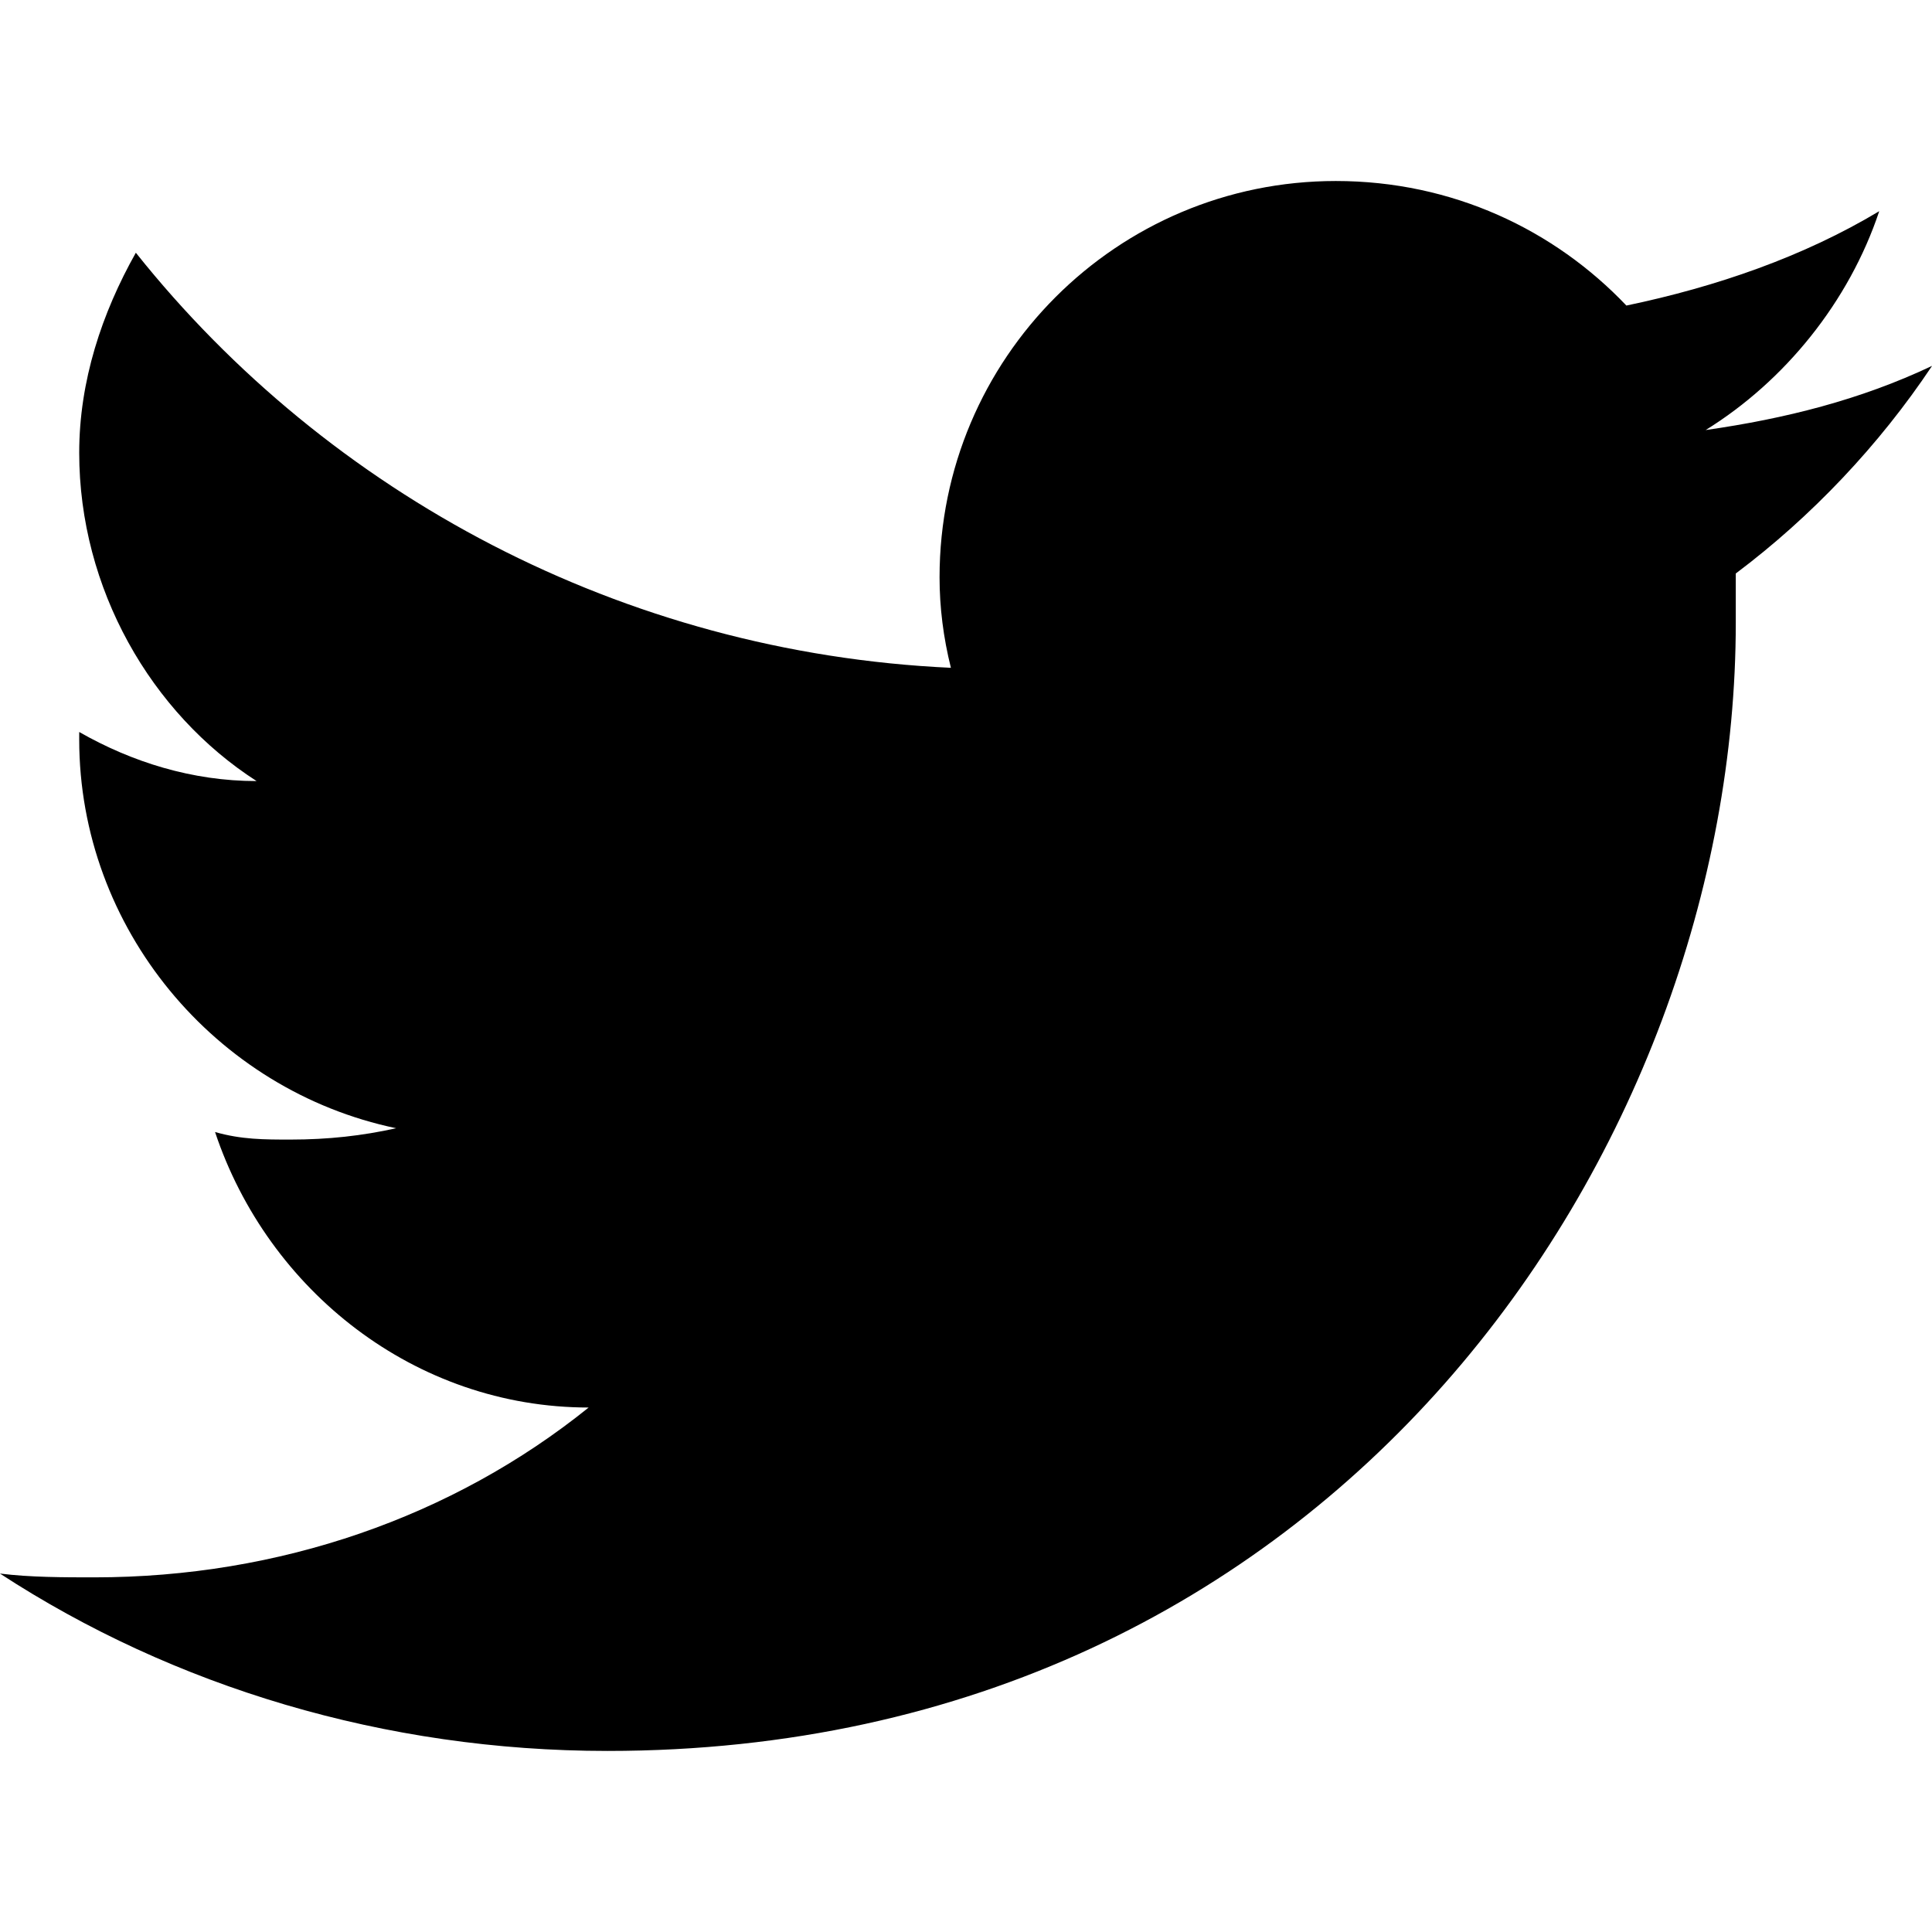
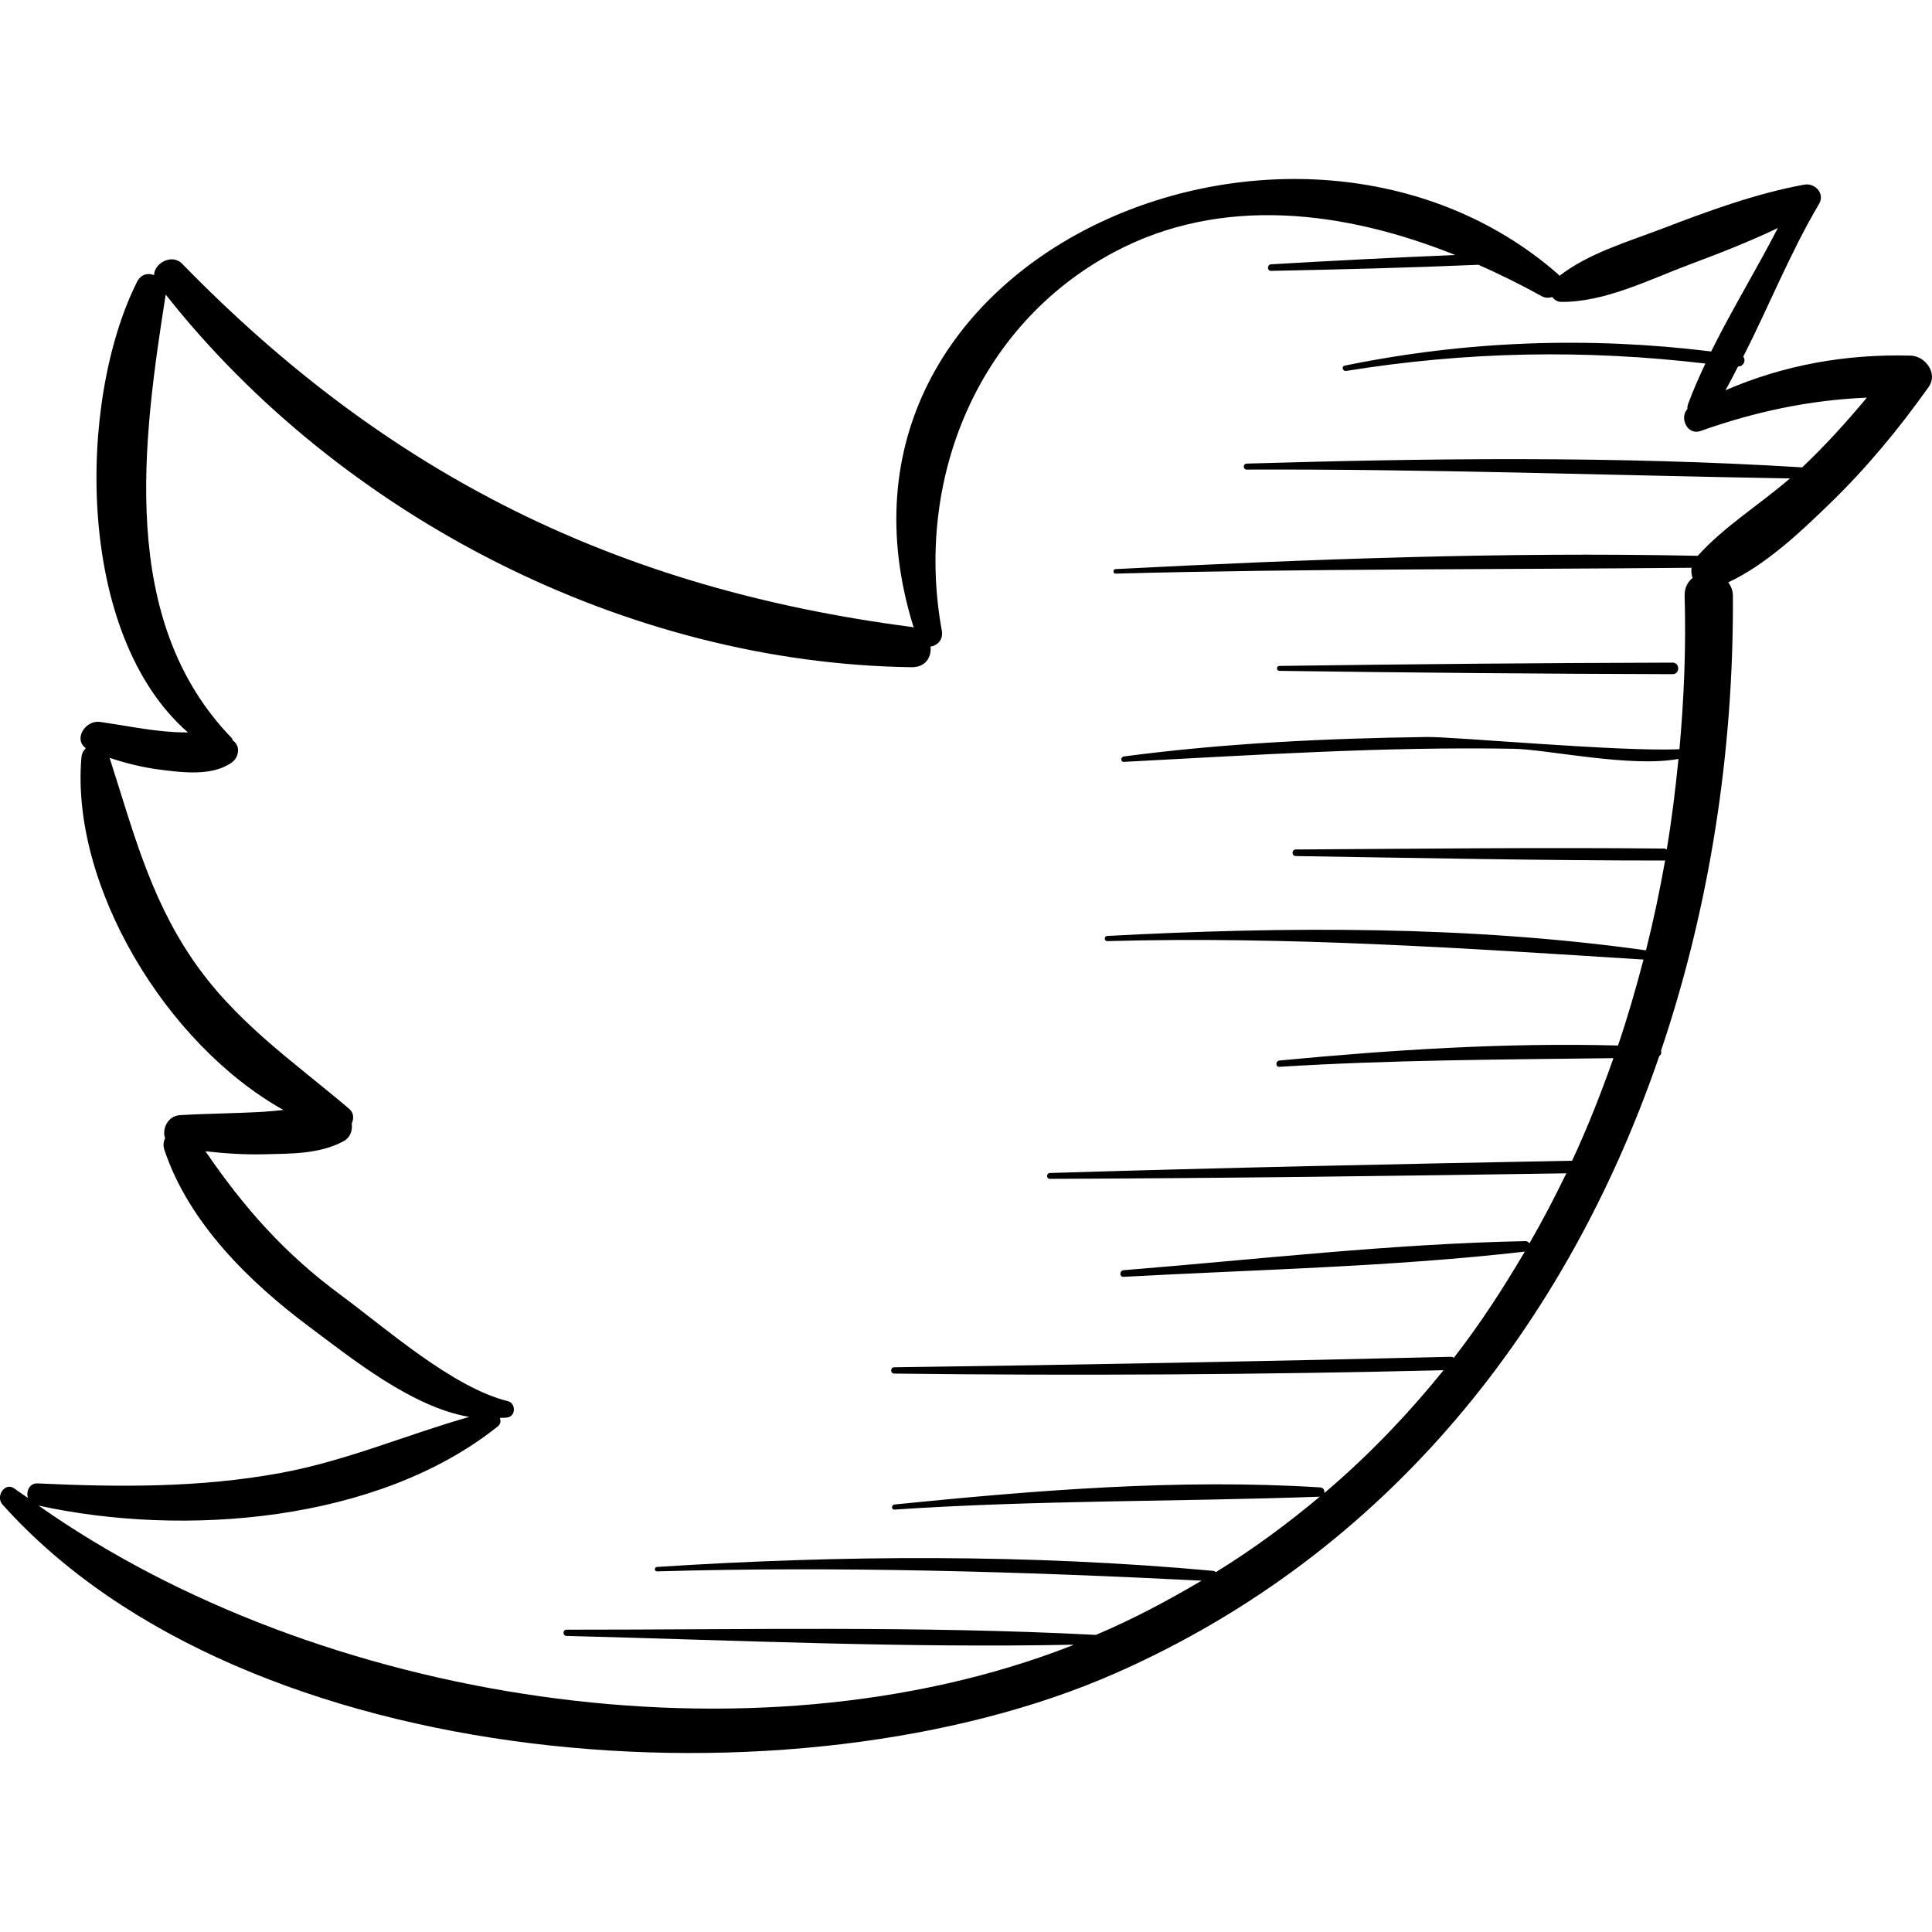
- <svg xmlns="http://www.w3.org/2000/svg" version="1.1" width="32" height="32" viewBox="0 0 32 32">
-   <path d="M28.75 9.5c0 0.25 0 0.563 0 0.813 0 8.688-6.625 18.688-18.688 18.688-3.688 0-7.188-1.063-10.063-2.938 0.5 0.063 1.063 0.063 1.563 0.063 3.063 0 5.938-1 8.188-2.813-2.875 0-5.313-1.938-6.188-4.563 0.438 0.125 0.813 0.125 1.25 0.125 0.625 0 1.188-0.063 1.75-0.188-3-0.625-5.25-3.313-5.25-6.438 0-0.063 0-0.063 0-0.125 0.875 0.5 1.875 0.813 2.938 0.813-1.75-1.125-2.938-3.188-2.938-5.438 0-1.188 0.375-2.313 0.938-3.313 3.188 4 8.063 6.625 13.5 6.875-0.125-0.5-0.188-1-0.188-1.5 0-3.625 2.938-6.563 6.563-6.563 1.938 0 3.625 0.813 4.813 2.063 1.5-0.313 2.938-0.813 4.188-1.563-0.5 1.5-1.563 2.813-2.875 3.625 1.313-0.188 2.563-0.5 3.75-1.063-0.875 1.313-2 2.5-3.25 3.438z" />
+ <svg xmlns="http://www.w3.org/2000/svg" version="1.1" id="Capa_1" x="0px" y="0px" viewBox="0 0 49.721 49.721" style="enable-background:new 0 0 49.721 49.721;" xml:space="preserve">
+   <path d="M49.173,9.152c-1.669-0.045-3.264,0.241-4.769,0.892c0.116-0.199,0.217-0.407,0.325-0.611   c0.145,0.001,0.212-0.167,0.133-0.25c0.663-1.303,1.208-2.679,1.951-3.932c0.161-0.272-0.104-0.55-0.383-0.499   c-1.27,0.235-2.48,0.684-3.683,1.144c-0.878,0.335-1.864,0.623-2.614,1.203c-0.01-0.012-0.015-0.025-0.028-0.036   c-6.732-5.901-19.595-0.502-16.59,9.089c-0.019-0.004-0.033-0.014-0.053-0.017c-7.55-0.982-13.452-3.885-18.774-9.347   C4.427,6.519,3.968,6.77,3.965,7.08C3.808,7.019,3.628,7.052,3.524,7.259c-1.538,3.072-1.585,9.065,1.313,11.59   c-0.121-0.001-0.242-0.001-0.364-0.009c-0.646-0.039-1.26-0.17-1.896-0.261c-0.376-0.054-0.697,0.439-0.368,0.677   c-0.061,0.058-0.105,0.138-0.114,0.24c-0.278,3.285,2.164,7.37,5.198,9.069c-0.17,0.019-0.339,0.037-0.508,0.047   c-0.718,0.042-1.438,0.045-2.155,0.087c-0.308,0.018-0.469,0.355-0.381,0.594c-0.043,0.084-0.056,0.188-0.016,0.307   c0.632,1.88,2.193,3.404,3.752,4.565c1.057,0.788,2.617,2.051,4.092,2.3c-1.625,0.461-3.165,1.131-4.846,1.441   c-2.083,0.384-4.158,0.369-6.265,0.27c-0.211-0.01-0.299,0.208-0.247,0.375c-0.113-0.082-0.233-0.156-0.344-0.24   c-0.245-0.185-0.498,0.199-0.313,0.406c6.255,7,20.476,7.944,28.639,4.347c7.061-3.11,11.646-9.018,14-15.884   c0.048-0.035,0.063-0.089,0.048-0.145c1.256-3.721,1.871-7.713,1.848-11.702c-0.001-0.144-0.052-0.254-0.119-0.346   c0.976-0.457,1.861-1.298,2.609-2.023c0.948-0.918,1.786-1.931,2.548-3.006C49.883,9.612,49.549,9.162,49.173,9.152z M46.38,12.028   c-4.752-0.293-9.542-0.238-14.296-0.097c-0.099,0.003-0.099,0.154,0,0.154c4.665-0.018,9.32,0.147,13.981,0.228   c-0.775,0.671-1.697,1.238-2.372,1.991c-4.991-0.104-9.999,0.086-14.982,0.342c-0.074,0.004-0.075,0.118,0,0.116   c4.942-0.129,9.88-0.104,14.821-0.15c-0.011,0.088-0.002,0.179,0.027,0.262c-0.125,0.1-0.21,0.252-0.204,0.462   c0.038,1.32-0.015,2.637-0.134,3.945c-1.498,0.072-5.808-0.324-6.498-0.314c-2.605,0.036-5.215,0.159-7.799,0.501   c-0.086,0.011-0.092,0.144,0,0.139c3.348-0.175,6.676-0.395,10.031-0.337c0.861,0.015,3.014,0.49,4.241,0.261   c-0.077,0.782-0.172,1.561-0.302,2.333c-0.02-0.01-0.033-0.026-0.06-0.026c-3.162-0.03-6.326,0.004-9.488,0.024   c-0.109,0.001-0.109,0.167,0,0.169c3.162,0.05,6.326,0.115,9.488,0.115c0.009,0,0.012-0.007,0.02-0.009   c-0.138,0.781-0.301,1.555-0.494,2.32c-4.569-0.638-9.267-0.614-13.864-0.37c-0.085,0.004-0.086,0.135,0,0.133   c4.632-0.128,9.185,0.182,13.8,0.475c-0.195,0.746-0.408,1.486-0.656,2.212c-2.902-0.078-5.832,0.112-8.713,0.386   c-0.103,0.01-0.106,0.169,0,0.162c2.87-0.179,5.728-0.186,8.596-0.223c-0.318,0.898-0.664,1.783-1.064,2.64   c-4.48,0.085-8.961,0.178-13.44,0.316c-0.096,0.003-0.097,0.15,0,0.15c4.43-0.015,8.861-0.074,13.291-0.142   c-0.296,0.613-0.611,1.216-0.95,1.803c-0.02-0.033-0.051-0.059-0.105-0.058c-3.444,0.069-6.906,0.472-10.34,0.748   c-0.108,0.009-0.111,0.177,0,0.171c3.433-0.188,6.911-0.257,10.327-0.649c-0.558,0.946-1.153,1.869-1.828,2.733   c-0.021-0.01-0.036-0.027-0.065-0.026c-4.778,0.115-9.556,0.206-14.336,0.27c-0.105,0.001-0.105,0.161,0,0.162   c4.713,0.057,9.427,0.028,14.138-0.087c-0.921,1.14-1.94,2.204-3.072,3.164c0.016-0.066-0.015-0.143-0.105-0.148   c-3.629-0.229-7.343,0.076-10.955,0.44c-0.082,0.008-0.085,0.137,0,0.131c3.652-0.246,7.294-0.2,10.947-0.332   c-0.838,0.701-1.724,1.356-2.677,1.943c-0.019-0.015-0.037-0.032-0.066-0.034c-4.749-0.435-9.559-0.407-14.314-0.101   c-0.073,0.005-0.074,0.116,0,0.114c4.689-0.134,9.334,0.004,14.015,0.239c-0.865,0.511-1.761,0.989-2.72,1.396   c-4.526-0.236-9.093-0.133-13.624-0.134c-0.103,0-0.103,0.158,0,0.16c4.34,0.112,8.71,0.314,13.054,0.226   c-0.025,0.01-0.047,0.022-0.072,0.032c-8.212,3.197-19.361,1.463-26.57-3.612c3.747,0.82,8.739,0.426,11.82-2.039   c0.077-0.061,0.078-0.142,0.052-0.216c0.068-0.008,0.139,0,0.207-0.015c0.21-0.045,0.202-0.367,0-0.417   c-1.42-0.35-3.129-1.866-4.298-2.729c-1.46-1.077-2.49-2.249-3.486-3.703c0.497,0.057,0.997,0.09,1.497,0.078   c0.696-0.017,1.441-0.001,2.063-0.339c0.167-0.091,0.23-0.278,0.205-0.451c0.056-0.127,0.058-0.275-0.067-0.381   c-1.475-1.251-2.962-2.255-4.063-3.893c-1.091-1.622-1.515-3.324-2.102-5.139c0.422,0.141,0.857,0.248,1.293,0.304   c0.586,0.075,1.349,0.174,1.852-0.184c0.183-0.131,0.234-0.428,0.028-0.565c-0.012-0.02-0.008-0.041-0.026-0.06   c-2.94-3.03-2.29-7.671-1.703-11.417c4.527,5.731,11.874,9.49,19.196,9.59c0.365,0.005,0.517-0.265,0.487-0.531   c0.175-0.024,0.334-0.176,0.291-0.41c-0.701-3.837,0.879-7.836,4.415-9.731c2.789-1.495,5.972-1.069,8.8,0.064   c-1.581,0.064-3.163,0.148-4.74,0.239c-0.108,0.006-0.109,0.171,0,0.169c1.777-0.036,3.558-0.08,5.335-0.157   c0.56,0.248,1.105,0.518,1.626,0.807c0.091,0.051,0.186,0.051,0.271,0.023c0.058,0.069,0.132,0.124,0.228,0.125   c1.128,0.012,2.274-0.575,3.32-0.966c0.767-0.287,1.526-0.582,2.261-0.935c-0.55,1.068-1.183,2.101-1.716,3.177   c-3.154-0.388-6.31-0.276-9.432,0.365c-0.09,0.019-0.051,0.151,0.038,0.136c3.112-0.502,6.14-0.555,9.245-0.19   c-0.16,0.34-0.314,0.684-0.443,1.037c-0.018,0.049-0.023,0.094-0.02,0.135c-0.212,0.224,0,0.684,0.338,0.564   c1.393-0.496,2.818-0.799,4.28-0.858C47.523,10.86,46.974,11.465,46.38,12.028z          M43.045,17.053c-3.373,0.009-6.747,0.038-10.12,0.085c-0.081,0.001-0.082,0.125,0,0.127   c3.373,0.047,6.747,0.076,10.12,0.085C43.237,17.351,43.237,17.053,43.045,17.053z" />
</svg>
